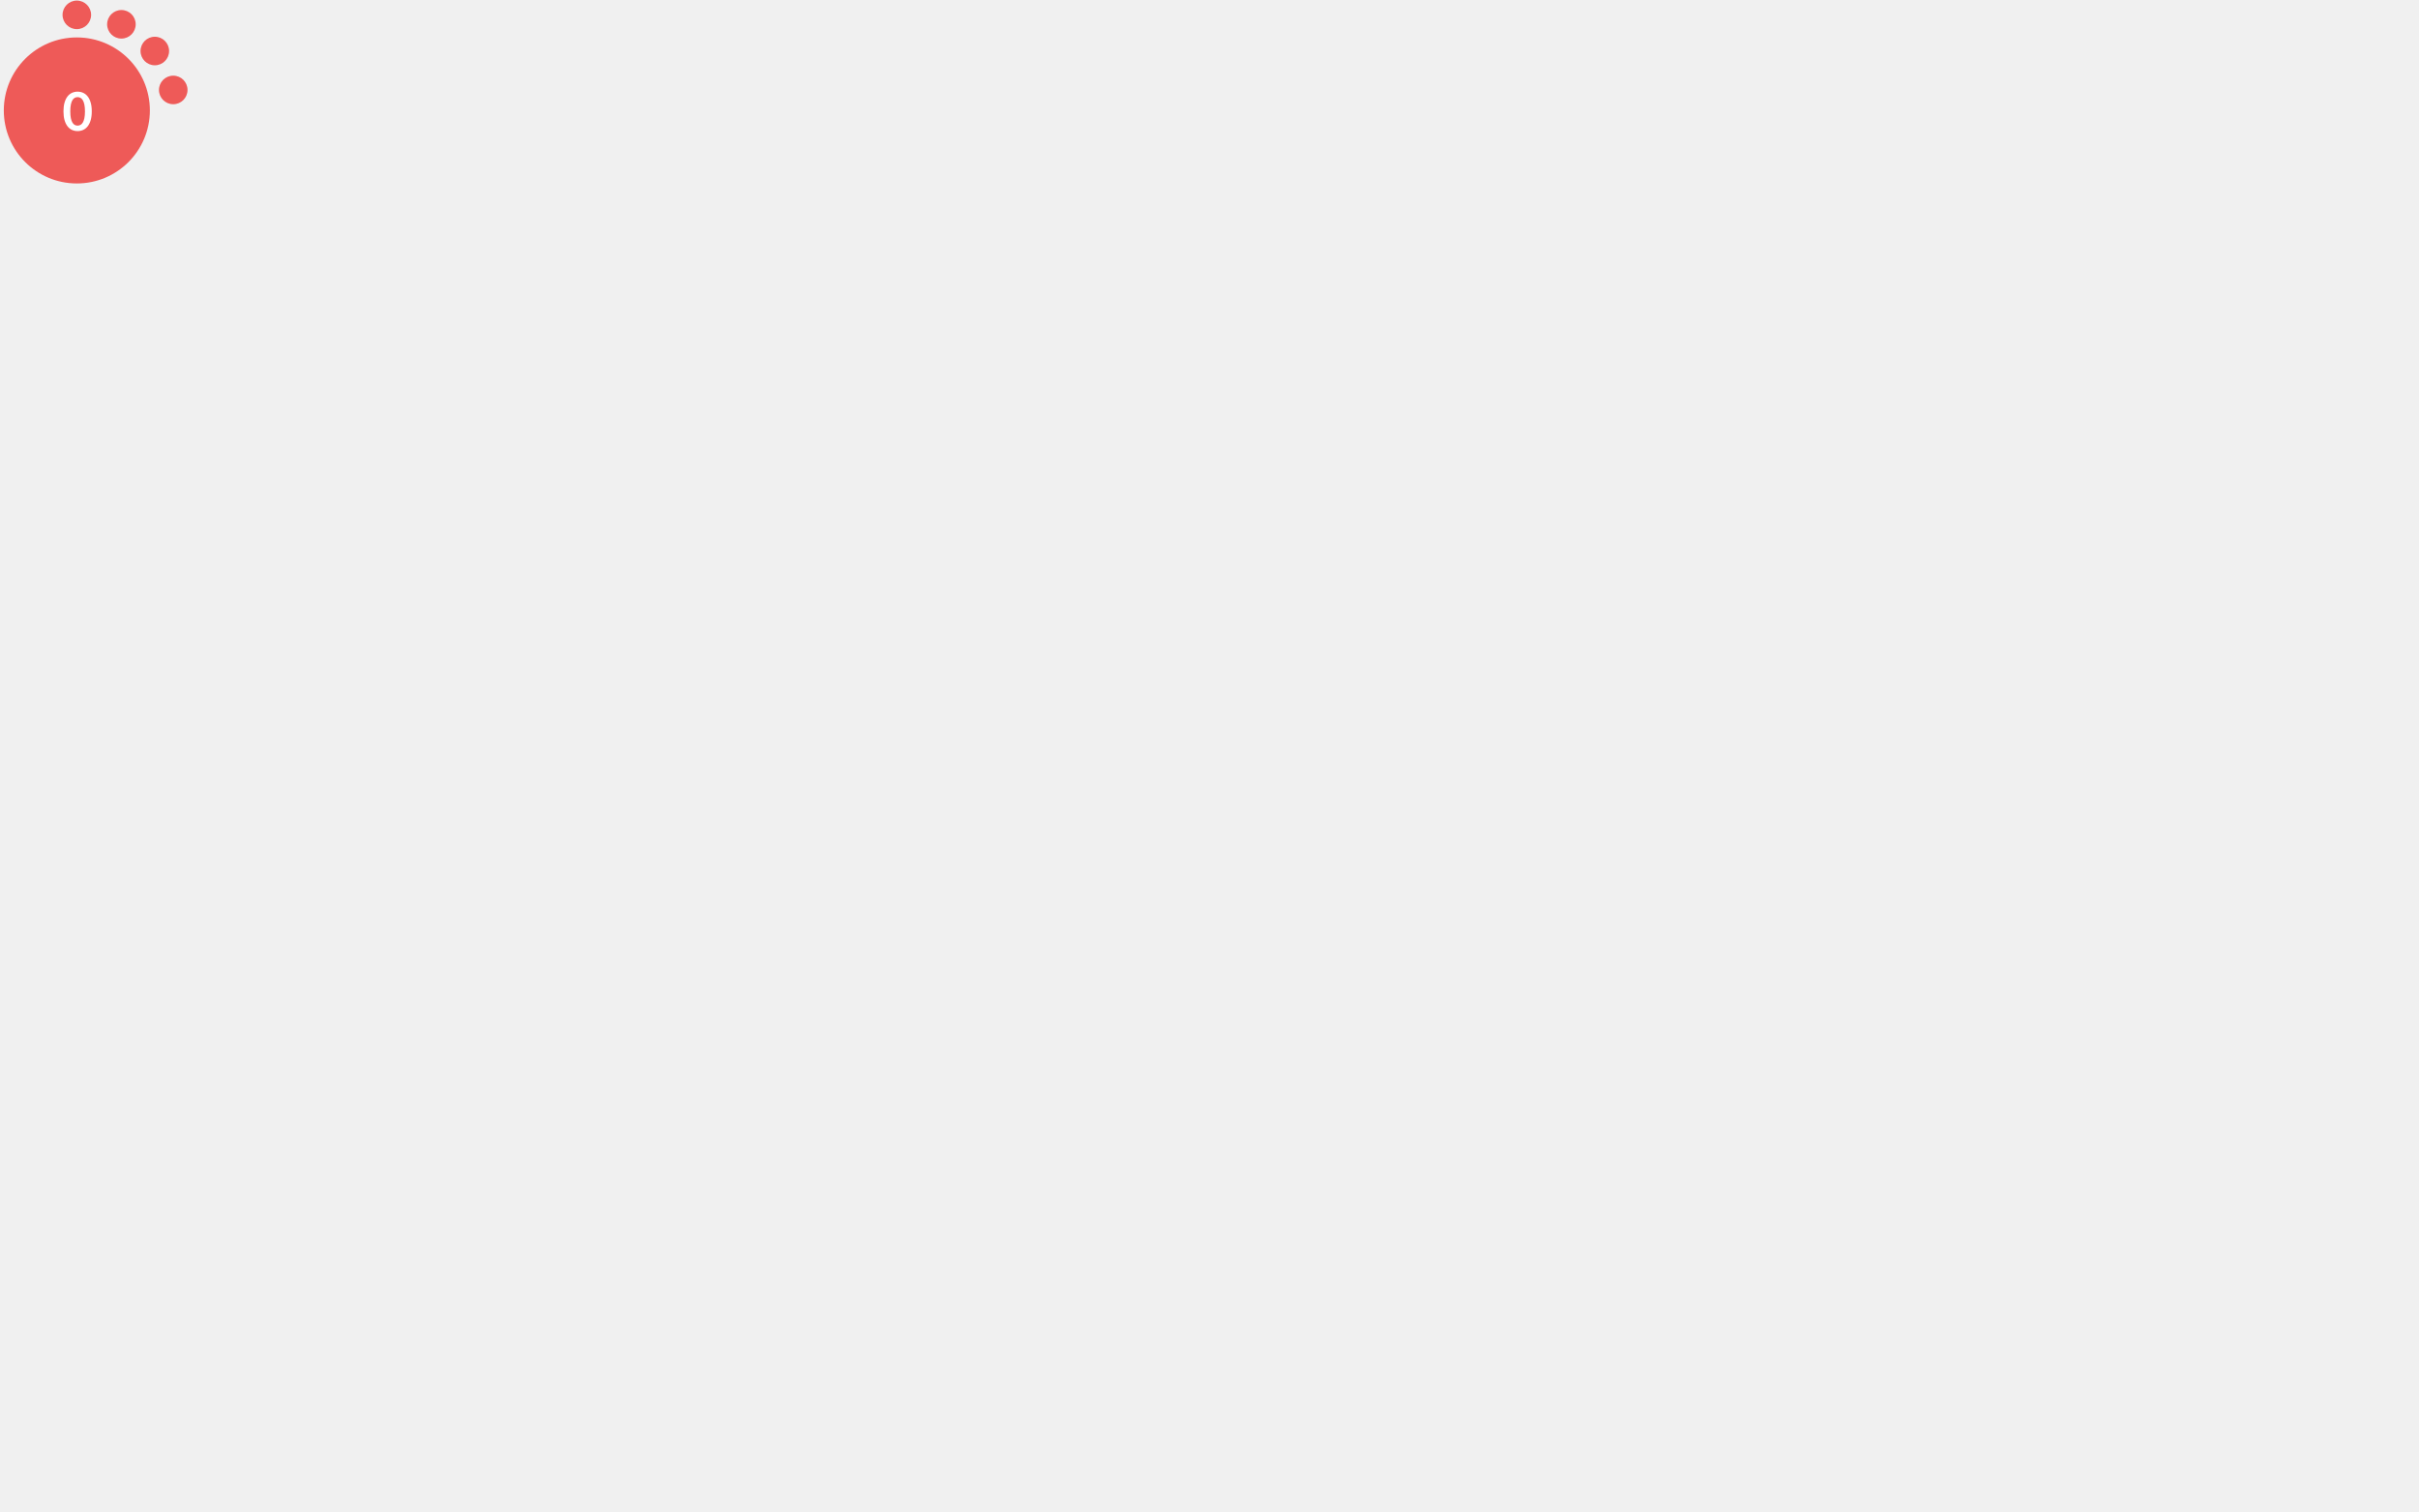
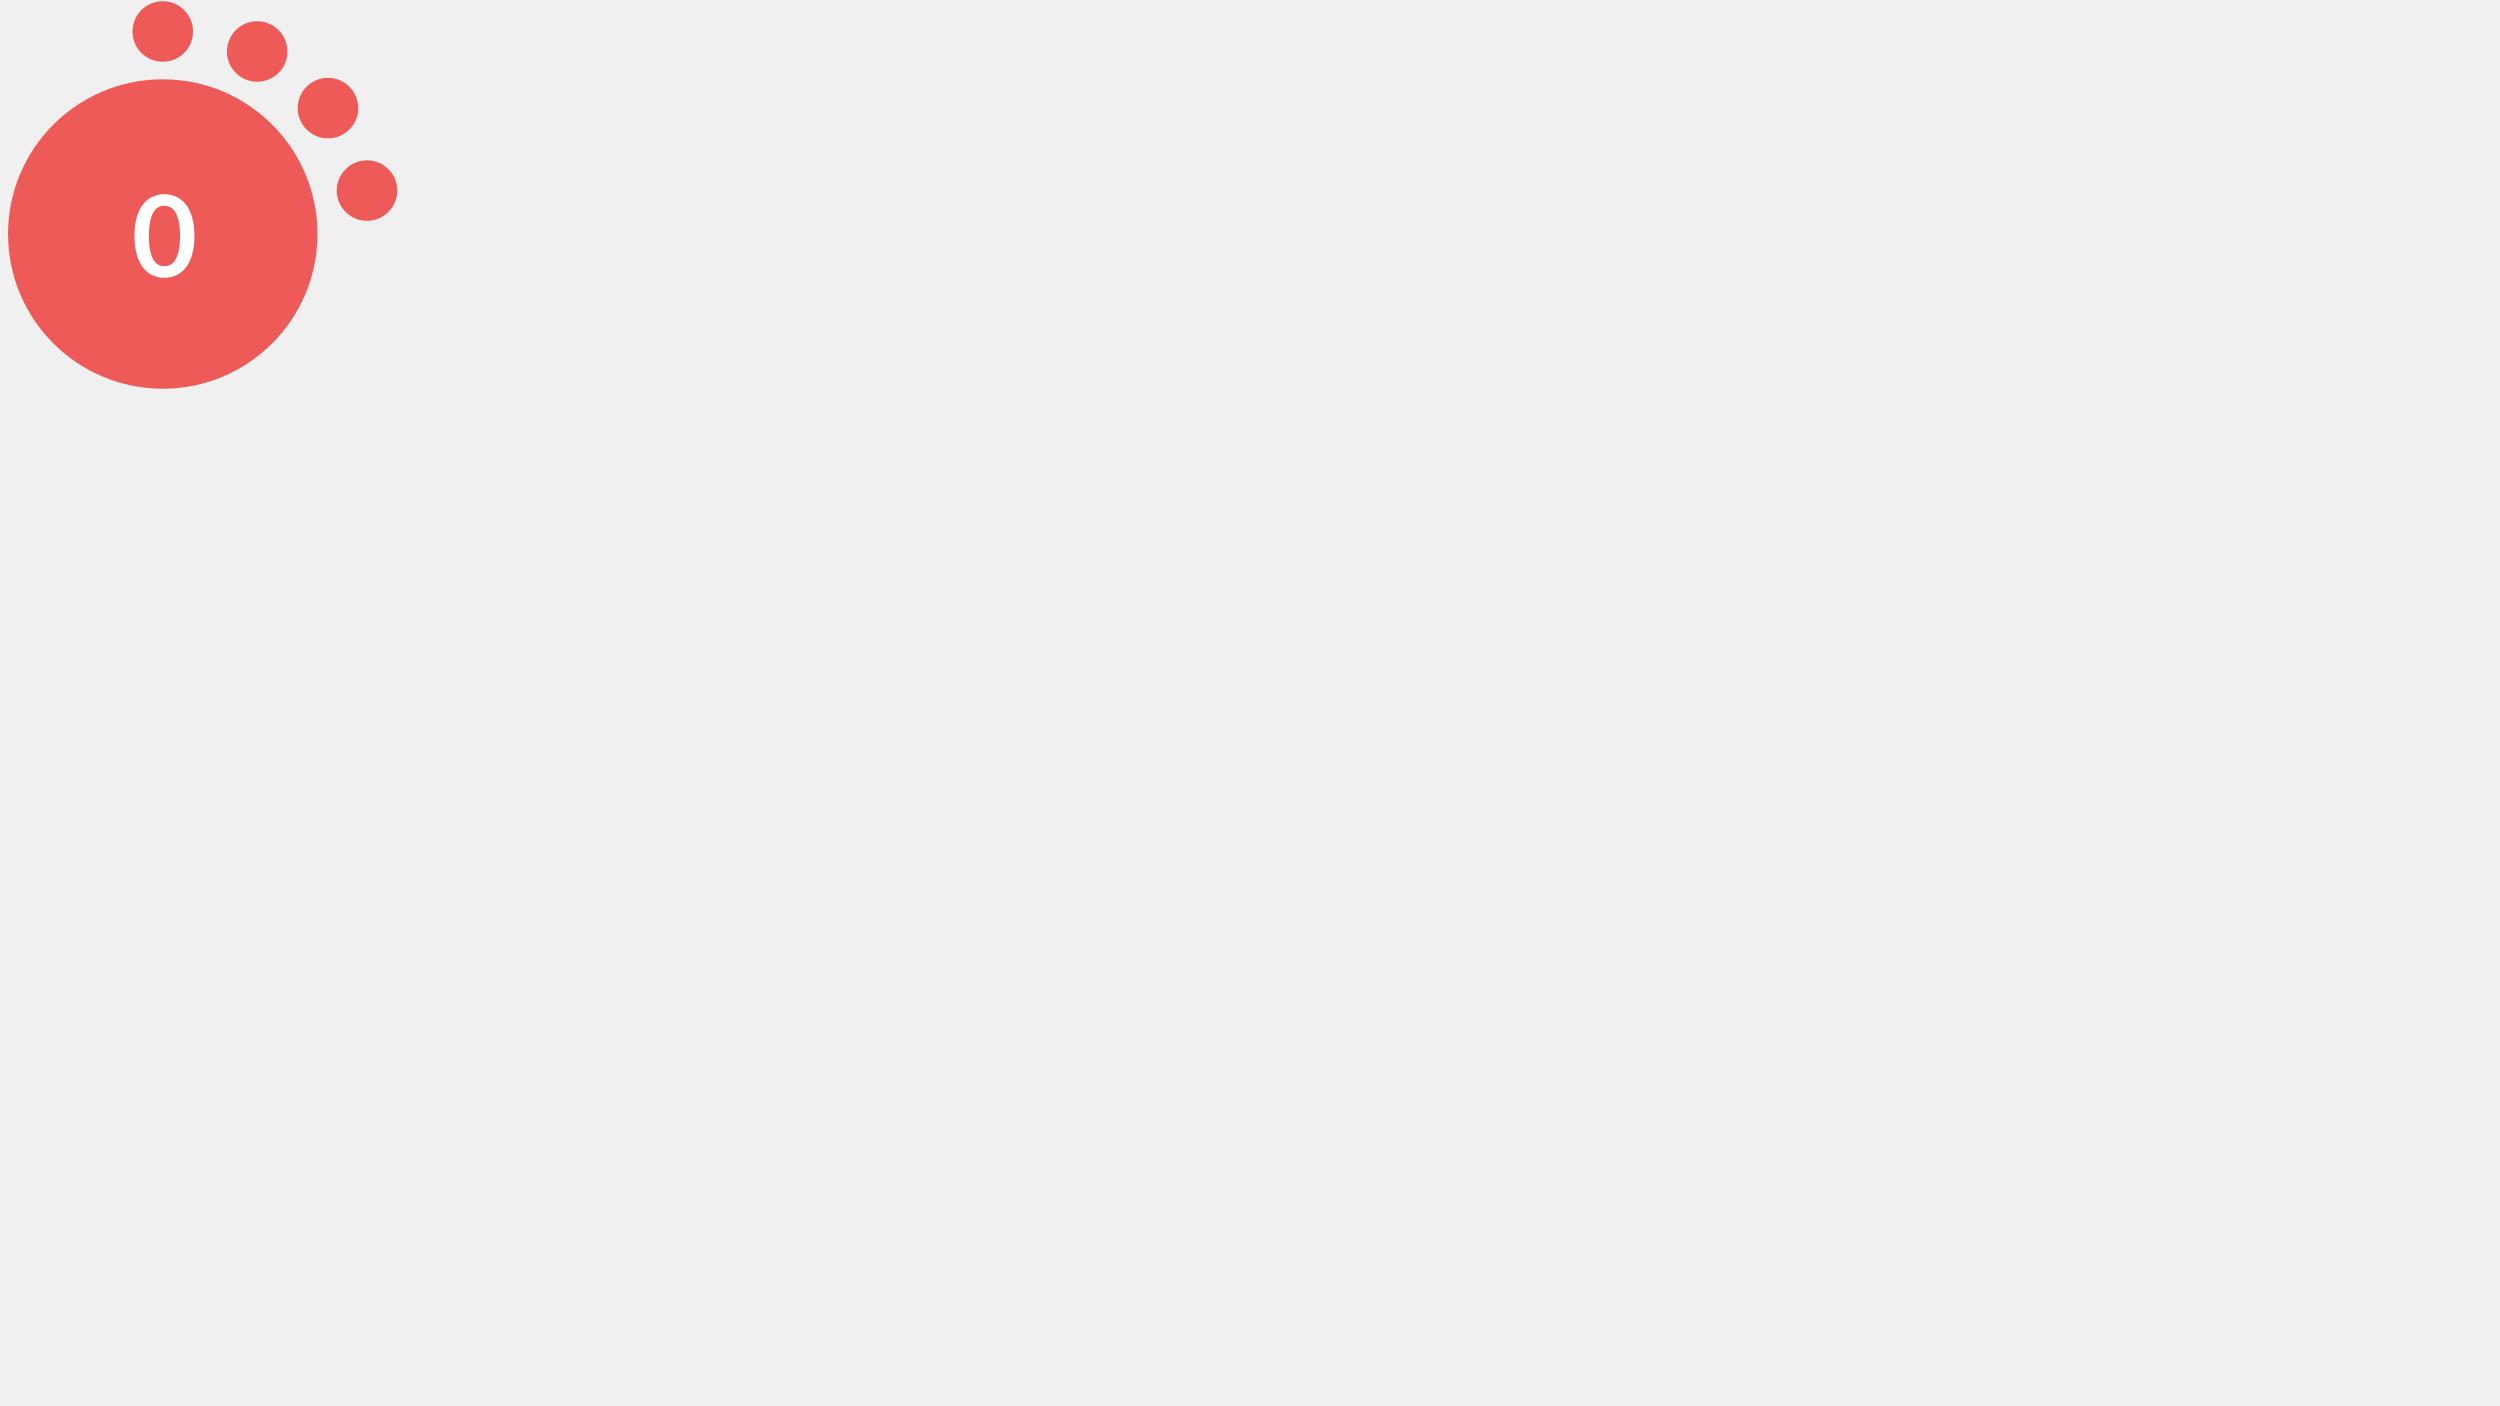
- <svg xmlns="http://www.w3.org/2000/svg" version="1.1" id="Layer_1" x="0px" y="0px" viewBox="0 0 2100 1312.5 " style="enable-background:new 0 0 0 0;" xml:space="preserve">
+ <svg xmlns="http://www.w3.org/2000/svg" version="1.1" id="Layer_1" x="0px" y="0px" viewBox="0 0 1024.5 576 " style="enable-background:new 0 0 0 0;" xml:space="preserve">
  <style type="text/css">			.red{fill:#EE5A58;}		    .orange {fill:#F1A72E;}		    .green{fill:#AED17C;}			.yellow{fill:#F4D05D;}			.st2{fill:#FFFFFF;}			.st3{font-family:Lato-Bold, Lato;font-weight:700;}			.st4{font-size:46.339px;}		</style>
  <circle class="red" cx="66.7" cy="95.9" r="63.4" />
  <circle class="red" cx="66.7" cy="12.9" r="12.4" />
  <circle class="red" cx="105.4" cy="21.1" r="12.4" />
  <circle class="red" cx="134.4" cy="44.3" r="12.4" />
  <circle class="red" cx="150.4" cy="78.1" r="12.4" />
  <text transform="matrix(1 0 0 1 53.9507 113.4561)" class="st2 st3 st4">0</text>
</svg>
